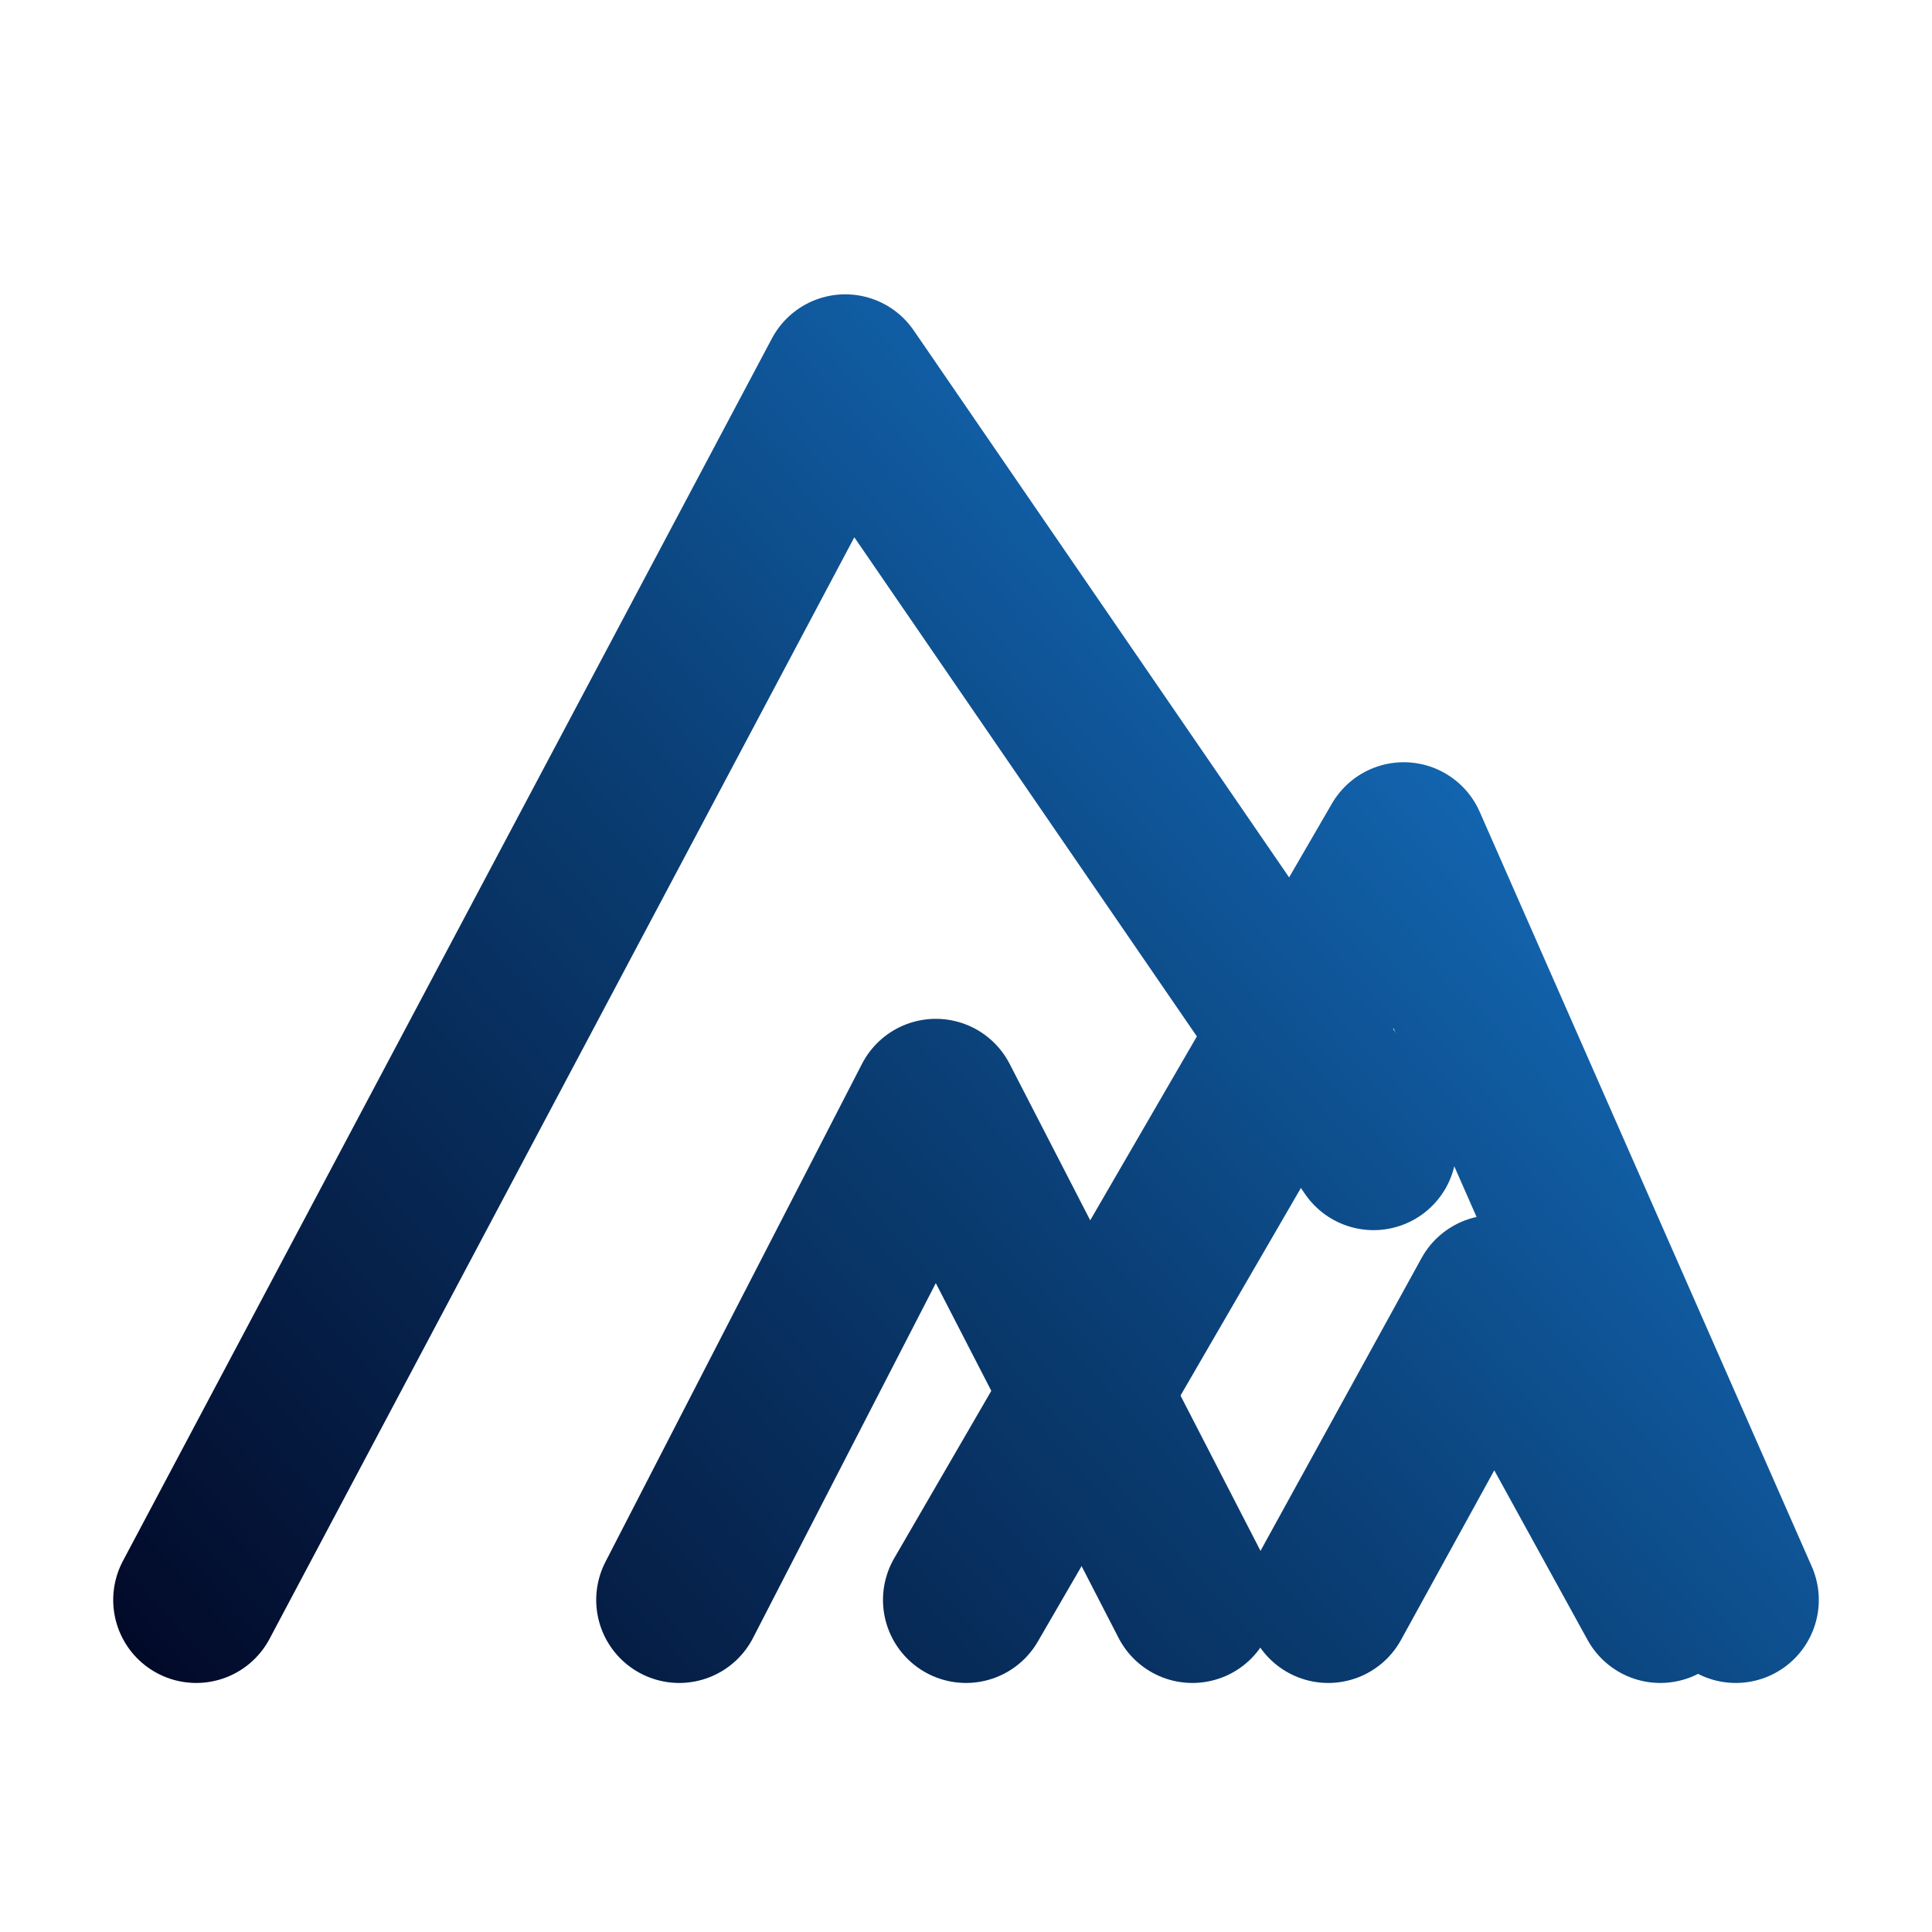
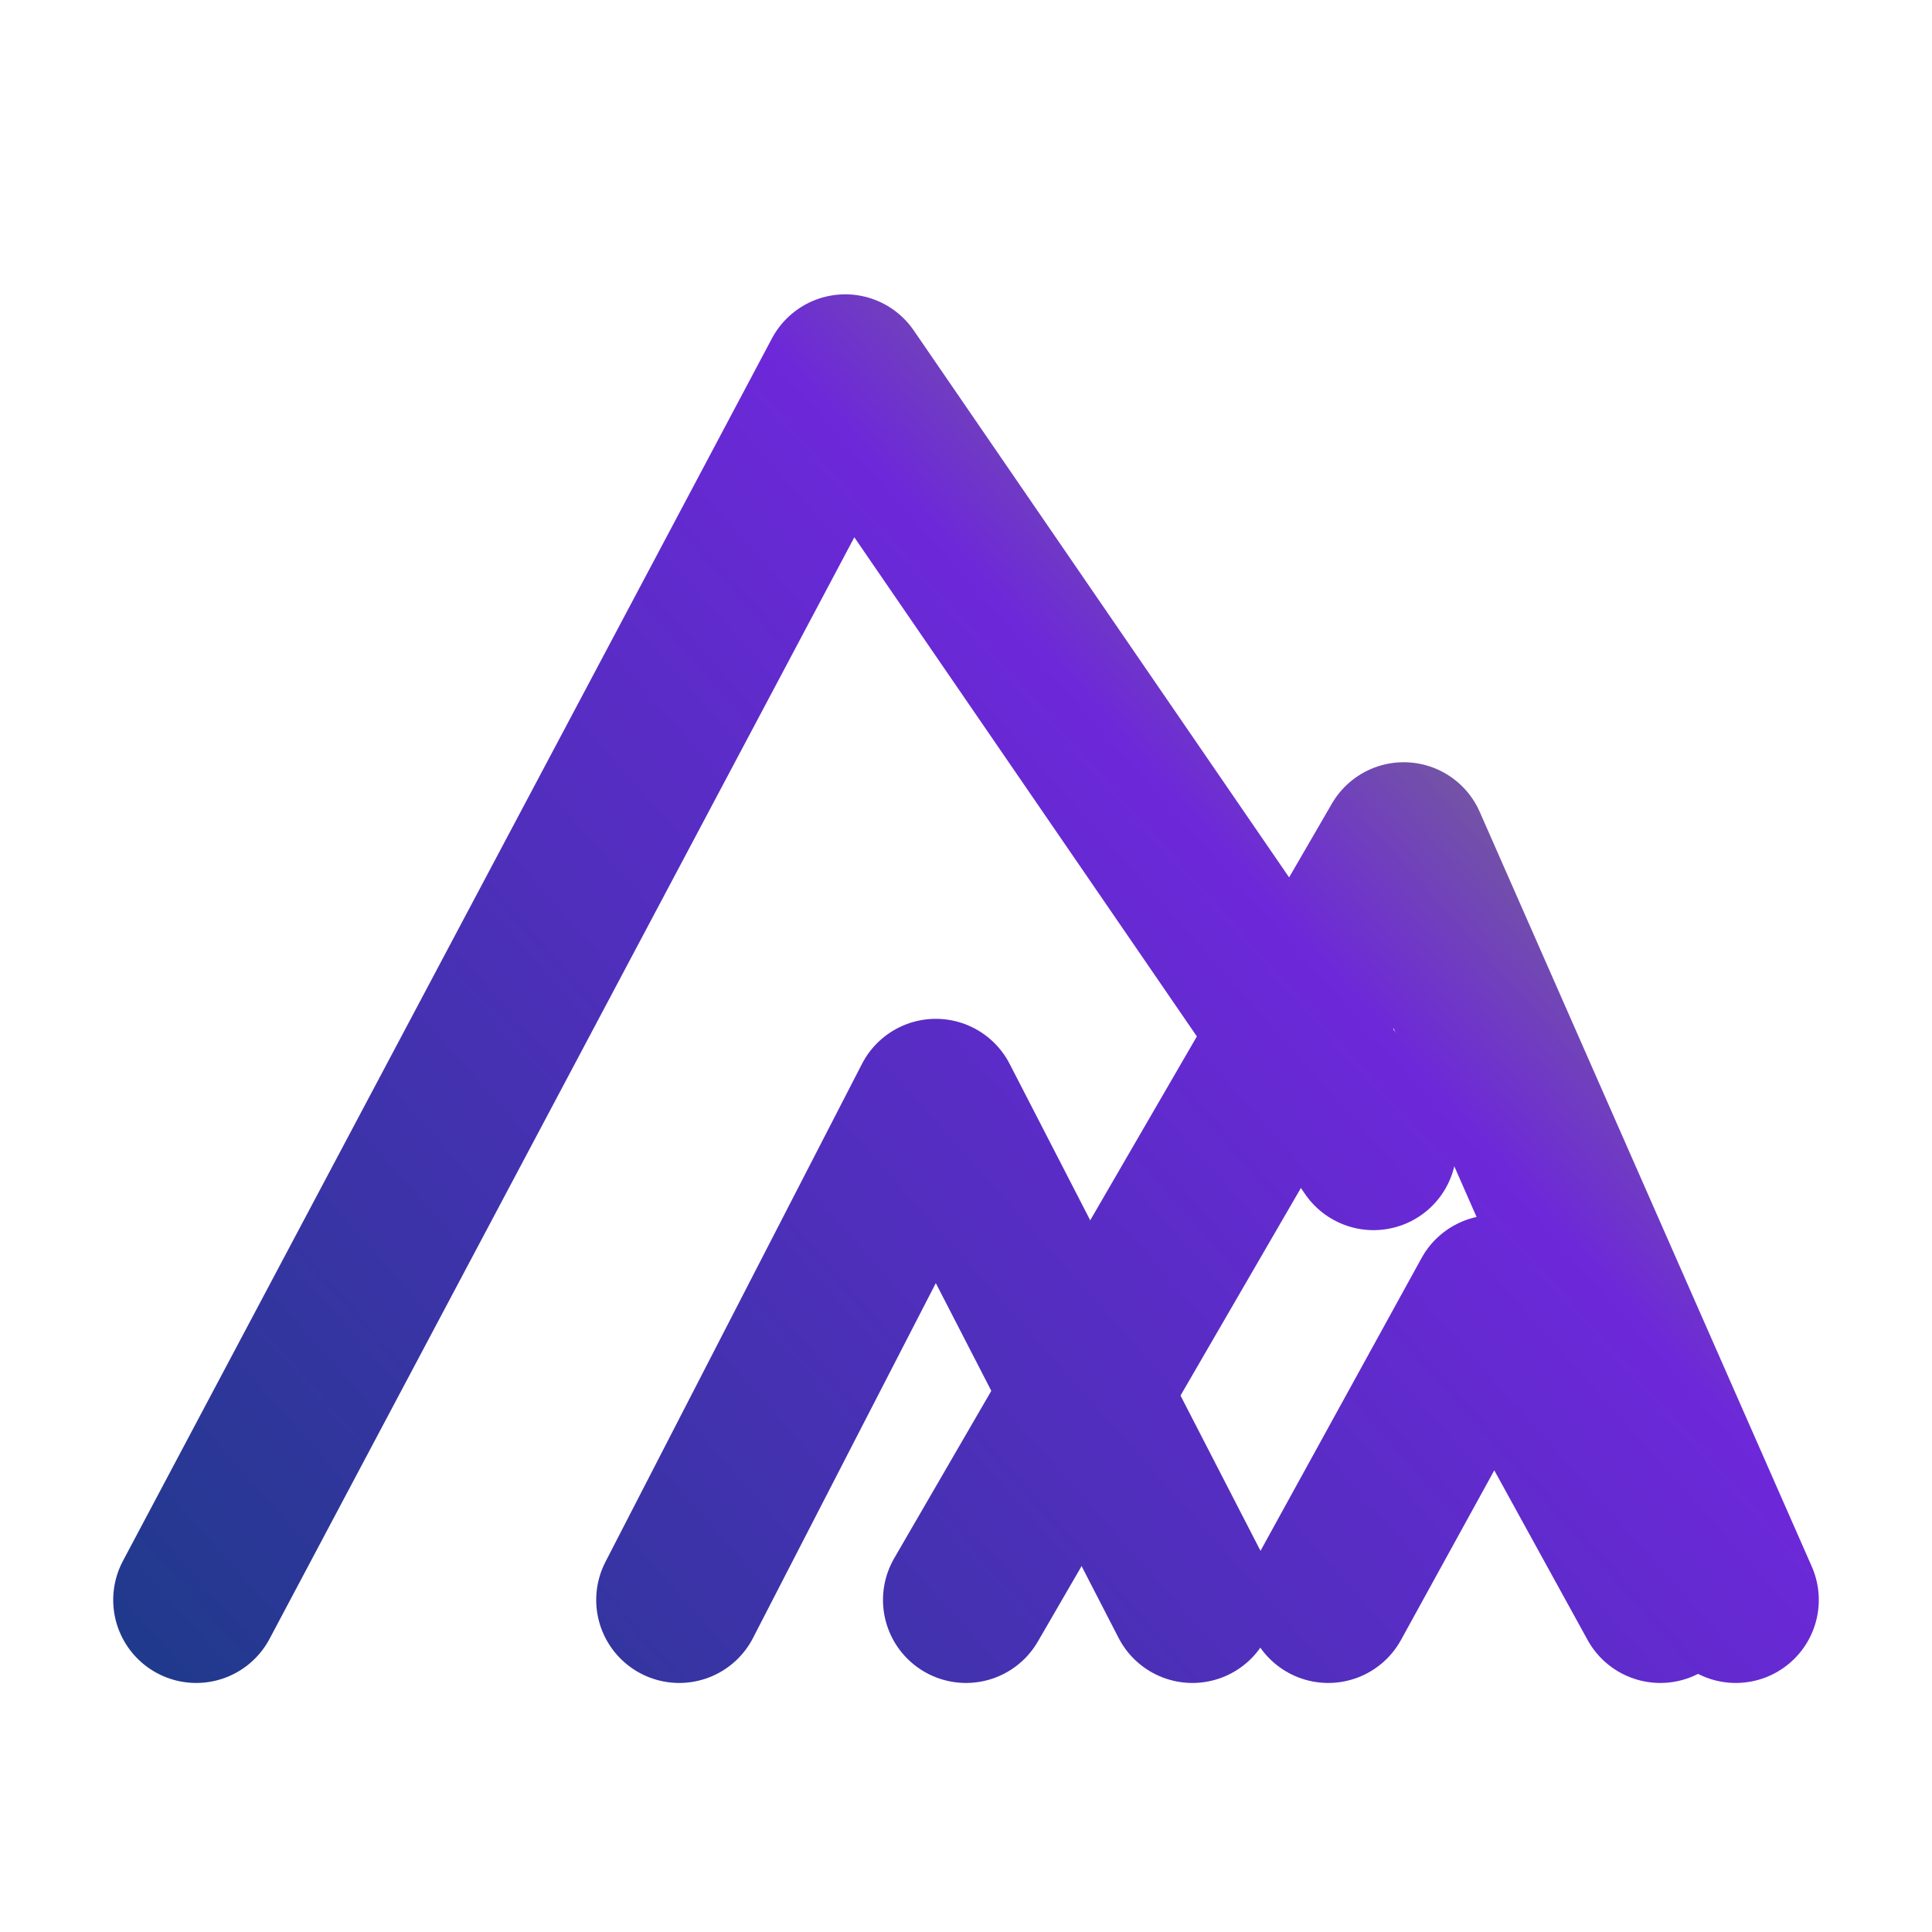
<svg xmlns="http://www.w3.org/2000/svg" width="512" height="512" viewBox="0 0 256 256" fill="none">
  <defs>
    <linearGradient id="mds-gradient" x1="18" y1="226" x2="238" y2="30" gradientUnits="userSpaceOnUse">
-       <stop offset="0" stop-color="#020826" />
-       <stop offset="0.45" stop-color="#0A3E74" />
-       <stop offset="1" stop-color="#1B8CEB" />
+       <stop offset="0" stop-color="#1E3A8A" />
+       <stop offset="0.62" stop-color="#6D28D9" />
+       <stop offset="1" stop-color="#84CC16" />
    </linearGradient>
  </defs>
  <path d="M26 212L112 50L182 152" stroke="url(#mds-gradient)" stroke-width="22" stroke-linecap="round" stroke-linejoin="round" />
  <path d="M90 212L124 146L158 212" stroke="url(#mds-gradient)" stroke-width="22" stroke-linecap="round" stroke-linejoin="round" />
  <path d="M128 212L186 112L230 212" stroke="url(#mds-gradient)" stroke-width="22" stroke-linecap="round" stroke-linejoin="round" />
  <path d="M176 212L198 172L220 212" stroke="url(#mds-gradient)" stroke-width="22" stroke-linecap="round" stroke-linejoin="round" />
</svg>
